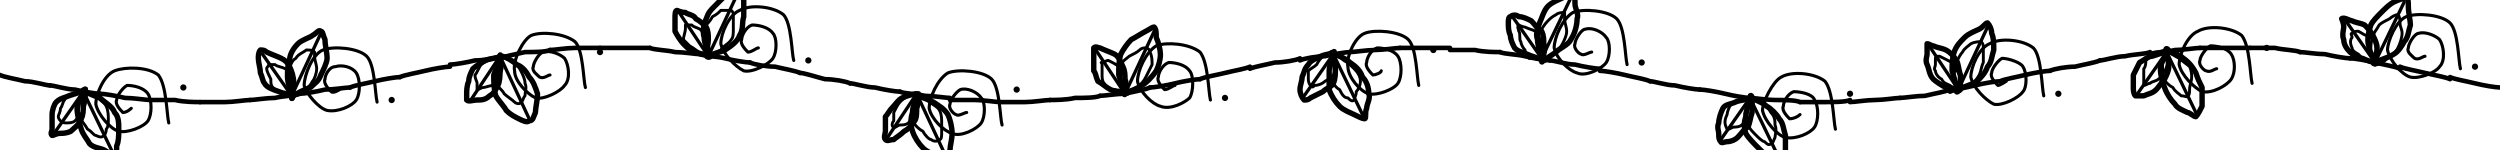
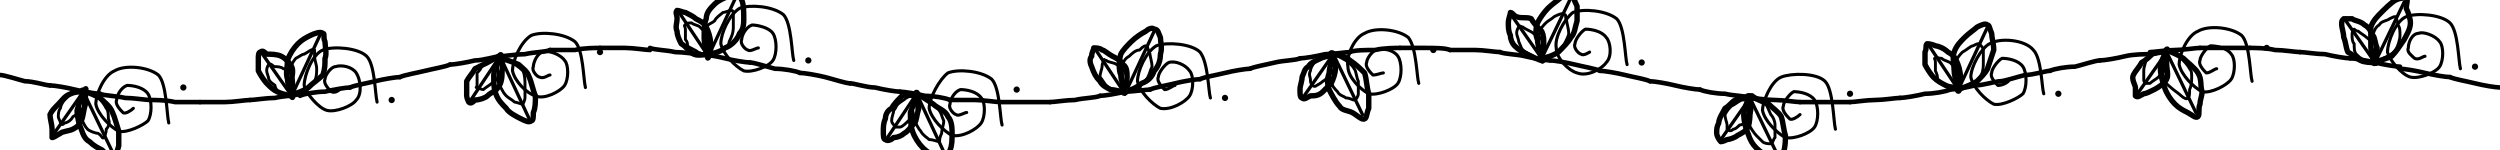
<svg xmlns="http://www.w3.org/2000/svg" viewBox="0 0 1200 72" fill="none" stroke="currentColor" stroke-linecap="round" stroke-linejoin="round" aria-hidden="true" focusable="false">
  <g class="stitch" style="--i:0">
-     <path d="M0 36C2 37 8 38 12 39C16 39 22 41 24 41" stroke-width="2.2" />
+     <path d="M0 36C2 36 8 38 12 39C16 39 22 41 24 41" stroke-width="2.2" />
  </g>
  <g class="stitch" style="--i:1">
-     <path d="M24 41C26 41 32 43 36 43C40 44 46 45 48 45" stroke-width="2.2" />
+     <path d="M24 41C26 41 32 42 36 43C40 44 46 45 48 45" stroke-width="2.2" />
  </g>
  <g class="stitch" style="--i:3">
-     <path d="M48 45C50 45 56 46 60 47C64 47 70 48 72 48" stroke-width="2.2" />
+     <path d="M48 45C50 46 56 46 60 47C64 47 70 48 72 48" stroke-width="2.2" />
  </g>
  <g class="stitch" style="--i:5">
-     <path d="M72 48C74 48 80 48 84 48C88 49 94 49 96 49" stroke-width="2.2" />
+     <path d="M72 48C74 48 80 48 84 49C88 49 94 49 96 49" stroke-width="2.2" />
  </g>
  <g class="stitch" style="--i:7">
    <path d="M96 49C98 49 104 49 108 49C112 49 118 48 120 48" stroke-width="2.2" />
  </g>
  <g class="stitch" style="--i:9">
    <path d="M120 48C122 48 128 47 132 47C136 46 142 46 144 45" stroke-width="2.2" />
  </g>
  <g class="stitch" style="--i:11">
-     <path d="M144 45C146 45 152 44 156 43C160 43 166 42 168 42" stroke-width="2.2" />
+     <path d="M144 46C146 45 152 44 156 44C160 43 166 42 168 42" stroke-width="2.2" />
  </g>
  <g class="stitch" style="--i:13">
    <path d="M168 42C170 41 176 40 180 39C184 38 190 37 192 37" stroke-width="2.2" />
  </g>
  <g class="stitch" style="--i:15">
-     <path d="M192 37C194 36 200 35 204 34C208 33 214 32 216 32" stroke-width="2.2" />
+     <path d="M192 37C194 36 200 35 204 34C208 33 214 32 216 31" stroke-width="2.2" />
  </g>
  <g class="stitch" style="--i:17">
-     <path d="M216 31C218 31 224 30 228 29C232 29 238 28 240 27" stroke-width="2.2" />
+     <path d="M216 31C218 31 224 30 228 29C232 29 238 27 240 27" stroke-width="2.2" />
  </g>
  <g class="stitch" style="--i:19">
-     <path d="M240 28C242 27 248 26 252 25C256 25 262 25 264 24" stroke-width="2.2" />
+     <path d="M240 27C242 27 248 26 252 26C256 25 262 25 264 24" stroke-width="2.2" />
  </g>
  <g class="stitch" style="--i:21">
-     <path d="M264 24C266 24 272 23 276 23C280 23 286 23 288 23" stroke-width="2.2" />
+     <path d="M264 24C266 24 272 24 276 24C280 23 286 23 288 23" stroke-width="2.2" />
  </g>
  <g class="stitch" style="--i:23">
-     <path d="M288 23C290 23 296 23 300 23C304 23 310 23 312 23" stroke-width="2.2" />
+     <path d="M288 23C290 23 296 23 300 23C304 23 310 24 312 24" stroke-width="2.2" />
  </g>
  <g class="stitch" style="--i:24">
    <path d="M312 23C314 24 320 24 324 25C328 25 334 26 336 26" stroke-width="2.2" />
  </g>
  <g class="stitch" style="--i:26">
-     <path d="M336 26C338 27 344 27 348 28C352 29 358 30 360 30" stroke-width="2.2" />
+     <path d="M336 26C338 26 344 27 348 28C352 29 358 30 360 30" stroke-width="2.2" />
  </g>
  <g class="stitch" style="--i:28">
-     <path d="M360 30C362 31 368 32 372 32C376 33 382 34 384 35" stroke-width="2.2" />
+     <path d="M360 30C362 30 368 32 372 33C376 33 382 34 384 35" stroke-width="2.2" />
  </g>
  <g class="stitch" style="--i:30">
-     <path d="M384 35C386 35 392 37 396 38C400 38 406 39 408 40" stroke-width="2.2" />
+     <path d="M384 35C386 35 392 36 396 37C400 38 406 40 408 40" stroke-width="2.2" />
  </g>
  <g class="stitch" style="--i:32">
    <path d="M408 40C410 40 416 42 420 42C424 43 430 44 432 44" stroke-width="2.2" />
  </g>
  <g class="stitch" style="--i:34">
-     <path d="M432 44C434 45 440 45 444 46C448 46 454 47 456 47" stroke-width="2.2" />
+     <path d="M432 44C434 44 440 45 444 46C448 46 454 47 456 48" stroke-width="2.2" />
  </g>
  <g class="stitch" style="--i:36">
    <path d="M456 48C458 48 464 48 468 48C472 48 478 49 480 49" stroke-width="2.2" />
  </g>
  <g class="stitch" style="--i:38">
-     <path d="M480 49C482 49 488 49 492 49C496 49 502 48 504 48" stroke-width="2.2" />
+     <path d="M480 49C482 49 488 49 492 49C496 49 502 49 504 49" stroke-width="2.2" />
  </g>
  <g class="stitch" style="--i:40">
-     <path d="M504 48C506 48 512 48 516 47C520 47 526 47 528 46" stroke-width="2.2" />
+     <path d="M504 49C506 49 512 48 516 48C520 47 526 47 528 46" stroke-width="2.2" />
  </g>
  <g class="stitch" style="--i:42">
-     <path d="M528 46C530 46 536 45 540 45C544 44 550 43 552 42" stroke-width="2.2" />
+     <path d="M528 46C530 46 536 45 540 44C544 44 550 43 552 43" stroke-width="2.2" />
  </g>
  <g class="stitch" style="--i:44">
-     <path d="M552 42C554 42 560 41 564 40C568 39 574 38 576 38" stroke-width="2.2" />
+     <path d="M552 43C554 42 560 41 564 40C568 39 574 38 576 38" stroke-width="2.2" />
  </g>
  <g class="stitch" style="--i:46">
-     <path d="M576 38C578 37 584 36 588 35C592 34 598 33 600 32" stroke-width="2.2" />
+     <path d="M576 38C578 37 584 36 588 35C592 34 598 33 600 33" stroke-width="2.2" />
  </g>
  <g class="stitch" style="--i:48">
-     <path d="M600 33C602 32 608 31 612 30C616 30 622 29 624 28" stroke-width="2.2" />
+     <path d="M600 33C602 32 608 31 612 30C616 29 622 29 624 28" stroke-width="2.2" />
  </g>
  <g class="stitch" style="--i:49">
-     <path d="M624 29C626 28 632 27 636 27C640 26 646 25 648 25" stroke-width="2.2" />
+     <path d="M624 28C626 28 632 27 636 26C640 26 646 25 648 25" stroke-width="2.2" />
  </g>
  <g class="stitch" style="--i:51">
-     <path d="M648 25C650 25 656 24 660 24C664 24 670 23 672 23" stroke-width="2.2" />
+     <path d="M648 25C650 24 656 24 660 24C664 23 670 23 672 23" stroke-width="2.2" />
  </g>
  <g class="stitch" style="--i:53">
-     <path d="M672 23C674 23 680 23 684 23C688 23 694 23 696 23" stroke-width="2.2" />
+     <path d="M672 23C674 23 680 23 684 23C688 23 694 23 696 24" stroke-width="2.2" />
  </g>
  <g class="stitch" style="--i:55">
-     <path d="M696 24C698 24 704 24 708 24C712 25 718 25 720 25" stroke-width="2.2" />
+     <path d="M696 24C698 24 704 24 708 24C712 24 718 25 720 25" stroke-width="2.2" />
  </g>
  <g class="stitch" style="--i:57">
    <path d="M720 25C722 26 728 26 732 27C736 28 742 29 744 29" stroke-width="2.2" />
  </g>
  <g class="stitch" style="--i:59">
-     <path d="M744 29C746 29 752 31 756 31C760 32 766 33 768 33" stroke-width="2.2" />
+     <path d="M744 29C746 29 752 30 756 31C760 32 766 33 768 34" stroke-width="2.2" />
  </g>
  <g class="stitch" style="--i:61">
    <path d="M768 34C770 34 776 35 780 36C784 37 790 38 792 39" stroke-width="2.2" />
  </g>
  <g class="stitch" style="--i:63">
-     <path d="M792 39C794 39 800 41 804 41C808 42 814 43 816 43" stroke-width="2.2" />
+     <path d="M792 39C794 39 800 40 804 41C808 42 814 43 816 43" stroke-width="2.2" />
  </g>
  <g class="stitch" style="--i:65">
-     <path d="M816 43C818 43 824 44 828 45C832 46 838 47 840 47" stroke-width="2.2" />
+     <path d="M816 43C818 44 824 45 828 45C832 46 838 46 840 47" stroke-width="2.2" />
  </g>
  <g class="stitch" style="--i:67">
-     <path d="M840 47C842 47 848 48 852 48C856 48 862 48 864 49" stroke-width="2.2" />
+     <path d="M840 47C842 47 848 48 852 48C856 48 862 49 864 49" stroke-width="2.2" />
  </g>
  <g class="stitch" style="--i:69">
-     <path d="M864 49C866 49 872 49 876 49C880 49 886 49 888 48" stroke-width="2.2" />
+     <path d="M864 49C866 49 872 49 876 49C880 49 886 49 888 49" stroke-width="2.2" />
  </g>
  <g class="stitch" style="--i:71">
    <path d="M888 49C890 49 896 48 900 48C904 48 910 47 912 47" stroke-width="2.2" />
  </g>
  <g class="stitch" style="--i:72">
-     <path d="M912 47C914 47 920 46 924 46C928 45 934 44 936 43" stroke-width="2.2" />
+     <path d="M912 47C914 47 920 46 924 45C928 45 934 44 936 43" stroke-width="2.2" />
  </g>
  <g class="stitch" style="--i:74">
-     <path d="M936 44C938 43 944 42 948 41C952 40 958 39 960 39" stroke-width="2.2" />
+     <path d="M936 43C938 43 944 42 948 41C952 41 958 39 960 39" stroke-width="2.2" />
  </g>
  <g class="stitch" style="--i:76">
-     <path d="M960 39C962 38 968 37 972 36C976 35 982 34 984 34" stroke-width="2.2" />
+     <path d="M960 39C962 39 968 37 972 36C976 36 982 34 984 34" stroke-width="2.2" />
  </g>
  <g class="stitch" style="--i:78">
-     <path d="M984 34C986 33 992 32 996 32C1000 31 1006 30 1008 29" stroke-width="2.2" />
+     <path d="M984 34C986 33 992 32 996 32C1000 31 1006 29 1008 29" stroke-width="2.2" />
  </g>
  <g class="stitch" style="--i:80">
-     <path d="M1008 29C1010 29 1016 27 1020 27C1024 26 1030 26 1032 25" stroke-width="2.2" />
+     <path d="M1008 29C1010 29 1016 28 1020 27C1024 26 1030 26 1032 26" stroke-width="2.2" />
  </g>
  <g class="stitch" style="--i:82">
-     <path d="M1032 26C1034 25 1040 25 1044 24C1048 24 1054 23 1056 23" stroke-width="2.2" />
+     <path d="M1032 25C1034 25 1040 24 1044 24C1048 24 1054 23 1056 23" stroke-width="2.2" />
  </g>
  <g class="stitch" style="--i:84">
    <path d="M1056 23C1058 23 1064 23 1068 23C1072 23 1078 23 1080 23" stroke-width="2.2" />
  </g>
  <g class="stitch" style="--i:86">
-     <path d="M1080 23C1082 23 1088 23 1092 23C1096 24 1102 24 1104 25" stroke-width="2.2" />
+     <path d="M1080 23C1082 23 1088 23 1092 24C1096 24 1102 25 1104 25" stroke-width="2.2" />
  </g>
  <g class="stitch" style="--i:88">
    <path d="M1104 25C1106 25 1112 26 1116 26C1120 27 1126 28 1128 28" stroke-width="2.2" />
  </g>
  <g class="stitch" style="--i:90">
-     <path d="M1128 28C1130 28 1136 29 1140 30C1144 31 1150 32 1152 33" stroke-width="2.2" />
+     <path d="M1128 28C1130 28 1136 29 1140 30C1144 31 1150 32 1152 32" stroke-width="2.2" />
  </g>
  <g class="stitch" style="--i:92">
-     <path d="M1152 32C1154 33 1160 34 1164 35C1168 36 1174 37 1176 38" stroke-width="2.2" />
+     <path d="M1152 33C1154 33 1160 34 1164 35C1168 36 1174 37 1176 37" stroke-width="2.2" />
  </g>
  <g class="stitch" style="--i:94">
    <path d="M1176 37C1178 38 1184 39 1188 40C1192 41 1198 42 1200 42" stroke-width="2.2" />
  </g>
  <g class="stitch" style="--i:3">
-     <path d="M40 44C41 44 45 46 48 47C50 49 54 51 55 54C57 56 57 59 57 62C57 65 57 68 56 70C56 72 56 74 55 75C54 75 52 73 50 72C48 71 45 71 43 69C42 67 40 65 39 62C38 59 37 55 37 52C37 49 40 46 40 44C41 43 39 43 40 44Z" stroke-width="2.6" />
-     <path d="M40 43C41 44 44 45 46 46C48 48 50 49 51 51C52 53 52 56 52 57C52 59 52 61 51 62C51 64 50 65 50 65C49 66 48 66 46 65C45 65 44 63 42 62C41 60 39 58 38 56C37 54 38 52 38 50C38 48 40 45 40 44C41 43 39 43 40 43Z" stroke-width="1.4" />
+     <path d="M40 44C42 44 46 46 48 47C50 49 53 51 54 54C55 56 56 60 57 63C57 66 57 68 57 70C56 73 56 75 54 75C53 76 51 74 49 72C47 71 45 70 43 68C41 67 40 65 39 62C38 60 37 56 37 53C38 50 39 46 40 44C40 43 39 43 40 44Z" stroke-width="2.6" />
+     <path d="M40 44C41 44 44 45 46 46C48 47 50 50 51 52C52 53 52 55 52 57C53 59 52 61 51 62C51 64 50 66 50 66C49 67 49 65 47 64C46 64 43 63 42 62C41 61 40 59 39 57C39 55 38 52 38 50C39 48 39 45 40 44C40 43 39 43 40 44Z" stroke-width="1.4" />
    <line x1="40" y1="44" x2="54" y2="73" stroke-width="1.6" />
-     <path d="M41 43C41 44 41 48 40 50C40 53 40 55 39 57C38 60 36 61 34 63C32 64 30 64 29 64C27 64 26 65 25 65C24 64 25 63 25 62C25 60 25 57 25 55C25 53 26 50 27 49C29 47 31 47 33 46C36 45 39 44 40 44C41 43 41 42 41 43Z" stroke-width="2.6" />
-     <path d="M40 43C40 44 41 47 41 49C41 51 40 52 40 53C39 55 37 57 36 58C35 59 33 59 32 59C31 59 30 59 29 58C29 58 28 57 28 56C28 55 29 54 29 52C30 51 30 49 31 48C31 47 33 46 35 45C36 45 39 44 40 44C41 43 40 42 40 43Z" stroke-width="1.4" />
+     <path d="M41 43C41 45 41 48 41 50C40 53 40 56 39 58C38 60 37 61 35 62C33 63 30 63 29 64C27 65 26 66 25 66C25 65 25 64 25 62C25 60 24 57 24 55C25 53 26 52 28 50C30 48 31 46 34 45C36 44 39 44 40 44C42 43 41 42 41 43Z" stroke-width="2.6" />
+     <path d="M41 44C41 45 41 48 40 49C40 51 40 52 39 53C38 54 37 55 35 56C34 58 32 59 31 59C30 60 30 60 29 59C29 58 28 57 28 56C28 55 28 53 29 52C29 51 30 49 31 48C33 46 34 45 36 44C37 44 39 43 40 43C41 43 40 43 41 44Z" stroke-width="1.4" />
    <line x1="40" y1="44" x2="26" y2="64" stroke-width="1.6" />
-     <path d="M63 52C63 52 61 54 59 54C58 53 55 50 56 48C56 46 59 42 61 41C64 41 69 42 71 45C73 48 73 55 71 58C69 61 61 64 57 63C53 62 47 55 46 50C46 45 50 36 55 34C60 32 71 32 76 36C80 41 80 55 81 59" stroke-width="1.5" />
+     <path d="M64 52C63 53 60 55 59 54C58 53 55 50 56 48C56 46 58 42 61 41C64 41 69 42 71 45C73 48 73 55 71 58C69 60 61 64 57 63C53 61 47 55 46 50C46 45 50 36 55 34C60 31 71 32 76 36C80 40 80 55 81 59" stroke-width="1.5" />
    <path d="M88 42h0" stroke-width="3" />
  </g>
  <g class="stitch" style="--i:11">
-     <path d="M140 46C140 45 138 40 138 37C138 34 138 31 139 29C139 26 141 23 143 21C145 19 149 18 150 17C152 16 153 14 154 15C155 15 155 17 156 19C156 22 157 25 157 28C157 30 155 34 154 36C153 39 151 40 149 42C146 43 142 45 141 46C139 47 141 48 140 46Z" stroke-width="2.6" />
-     <path d="M140 46C139 45 139 41 139 39C138 37 138 35 139 34C139 32 140 29 142 28C143 26 146 25 147 24C149 24 150 24 151 25C151 25 151 26 151 27C151 29 152 31 152 33C152 35 151 38 150 39C149 41 148 42 146 43C145 44 142 46 141 46C139 47 140 47 140 46Z" stroke-width="1.4" />
+     <path d="M140 46C140 44 138 41 138 38C137 35 138 32 138 29C139 26 141 23 143 21C145 19 147 18 149 17C151 16 154 15 155 16C156 16 155 18 156 20C156 22 157 26 156 28C156 31 156 33 155 36C153 38 150 40 148 42C145 44 142 45 140 45C139 46 141 47 140 46Z" stroke-width="2.6" />
+     <path d="M140 46C140 45 139 42 139 40C138 37 138 35 139 33C140 31 141 29 142 28C144 27 145 26 146 26C148 25 150 23 151 24C151 24 151 26 151 27C151 29 152 31 152 33C152 35 152 37 151 39C150 41 148 43 146 44C144 45 141 45 140 45C139 46 141 47 140 46Z" stroke-width="1.4" />
    <line x1="140" y1="46" x2="154" y2="16" stroke-width="1.6" />
-     <path d="M140 46C139 45 136 45 134 44C131 43 128 42 127 40C126 39 126 37 125 35C125 33 124 30 124 28C124 27 124 25 125 24C126 24 127 24 128 25C130 26 133 27 135 28C137 29 138 30 139 32C140 34 141 37 141 40C141 42 140 46 140 47C140 48 141 46 140 46Z" stroke-width="2.6" />
-     <path d="M140 46C139 46 137 46 135 45C134 44 132 43 131 42C130 41 130 40 130 38C129 36 128 34 128 33C128 32 129 32 129 31C130 31 131 31 132 31C133 32 135 32 137 33C138 34 139 35 139 36C140 38 140 39 140 41C140 43 140 46 140 47C140 47 141 46 140 46Z" stroke-width="1.4" />
+     <path d="M140 46C139 46 135 45 133 44C131 43 130 42 128 40C127 39 125 36 124 34C124 32 124 30 124 28C124 27 124 25 125 25C126 24 127 25 128 26C130 26 133 26 135 27C137 28 139 30 140 32C141 34 140 37 140 39C140 41 140 44 140 46C140 47 141 47 140 46Z" stroke-width="2.6" />
+     <path d="M140 46C139 46 136 45 135 45C133 44 132 42 132 41C131 40 130 40 129 38C129 37 128 35 128 34C128 32 129 31 129 31C130 30 131 32 132 32C133 32 135 32 136 33C138 33 139 35 140 36C141 38 141 39 141 41C141 42 141 45 140 46C140 47 141 46 140 46Z" stroke-width="1.4" />
    <line x1="140" y1="46" x2="126" y2="26" stroke-width="1.6" />
-     <path d="M163 43C163 43 160 45 159 44C158 43 155 40 156 38C156 36 158 32 161 32C164 31 169 32 171 35C173 38 173 45 171 48C169 51 162 54 157 53C153 52 147 45 146 41C146 36 150 26 155 24C160 22 172 23 176 27C180 31 180 45 181 49" stroke-width="1.5" />
+     <path d="M163 43C163 43 161 45 159 44C158 43 155 40 156 38C156 36 159 32 161 32C164 31 169 32 171 35C173 38 174 45 171 48C169 51 161 54 157 53C153 52 147 45 146 41C146 36 150 26 155 24C160 22 172 23 176 27C180 31 180 45 181 49" stroke-width="1.5" />
    <path d="M188 48h0" stroke-width="3" />
  </g>
  <g class="stitch" style="--i:19">
-     <path d="M241 27C242 27 246 29 248 31C251 32 253 35 254 37C256 39 257 42 258 45C258 48 257 52 257 54C256 56 256 58 254 58C253 59 251 58 249 57C247 56 245 55 243 53C242 51 239 48 238 46C237 43 237 39 237 36C238 33 240 29 240 28C241 26 239 26 241 27Z" stroke-width="2.6" />
-     <path d="M241 28C242 28 245 28 246 30C248 31 249 32 250 34C251 36 252 38 252 40C253 42 252 44 252 46C251 47 251 49 250 49C250 50 248 50 247 49C246 48 243 46 242 45C241 43 240 43 239 41C239 39 238 35 239 33C239 31 240 29 240 28C241 27 240 28 241 28Z" stroke-width="1.4" />
+     <path d="M240 28C241 28 247 30 249 31C251 33 253 34 254 37C255 39 256 44 257 46C257 49 257 52 256 54C256 56 256 58 255 58C254 59 252 58 250 57C248 56 244 54 243 52C241 50 239 48 238 45C237 43 237 39 237 36C237 33 240 29 240 27C241 26 238 27 240 28Z" stroke-width="2.6" />
+     <path d="M240 27C241 28 244 29 246 30C247 31 249 32 251 34C252 36 252 39 252 41C252 43 252 45 252 47C252 48 251 50 251 50C250 50 248 49 247 49C246 48 244 47 243 46C241 44 240 41 239 39C239 37 239 35 239 33C239 31 240 28 240 27C240 26 239 27 240 27Z" stroke-width="1.4" />
    <line x1="240" y1="27" x2="254" y2="57" stroke-width="1.6" />
-     <path d="M239 28C239 29 241 32 240 34C240 36 240 39 239 41C238 43 237 45 235 46C233 48 231 48 229 48C227 48 225 49 224 48C224 48 224 47 224 45C224 44 224 41 225 39C225 37 226 35 227 33C228 32 231 30 233 29C235 28 239 28 240 27C241 27 239 27 239 28Z" stroke-width="2.6" />
-     <path d="M240 27C240 28 241 30 241 32C241 34 240 36 239 38C238 39 238 40 237 41C235 41 233 42 232 42C231 42 230 43 229 43C229 43 229 41 229 40C229 39 228 38 228 36C229 35 230 32 231 31C232 30 234 29 235 29C237 28 240 27 241 27C241 27 240 26 240 27Z" stroke-width="1.4" />
+     <path d="M240 27C240 28 242 31 241 34C241 36 241 40 239 42C238 44 236 44 234 46C233 47 230 48 228 48C227 49 226 50 225 49C225 49 224 47 224 46C224 44 224 41 224 39C225 37 227 35 228 33C230 32 232 31 234 30C236 29 239 27 240 27C241 26 240 26 240 27Z" stroke-width="2.6" />
+     <path d="M240 27C240 28 241 30 241 32C241 33 240 35 239 37C239 38 237 39 236 40C235 41 233 42 232 43C231 43 229 42 229 42C228 42 229 42 229 41C229 39 229 37 229 35C230 34 231 33 231 32C232 31 233 30 234 29C236 28 239 28 240 27C241 27 240 26 240 27Z" stroke-width="1.4" />
    <line x1="240" y1="27" x2="226" y2="48" stroke-width="1.6" />
-     <path d="M264 36C263 36 261 38 259 37C258 36 255 34 256 32C256 30 259 25 261 25C264 24 269 26 271 28C273 31 274 38 271 41C269 44 261 48 257 47C253 45 247 39 247 34C246 29 251 19 255 17C260 15 271 16 276 20C280 24 280 39 281 42" stroke-width="1.5" />
+     <path d="M264 36C263 36 261 38 259 37C258 37 255 34 256 32C256 30 258 25 261 25C263 24 269 26 271 29C273 31 273 38 271 41C269 44 261 48 257 46C253 45 247 39 246 34C246 29 250 20 255 17C260 15 271 16 276 20C280 24 280 38 281 42" stroke-width="1.5" />
    <path d="M288 25h0" stroke-width="3" />
  </g>
  <g class="stitch" style="--i:27">
-     <path d="M341 27C340 25 338 21 338 18C337 15 338 11 339 9C340 6 341 5 343 3C345 1 348 -2 349 -3C351 -4 353 -4 354 -4C356 -3 356 -2 357 0C357 2 357 5 357 8C356 11 357 14 355 17C354 20 351 22 348 24C346 25 341 26 340 27C338 27 341 28 341 27Z" stroke-width="2.6" />
-     <path d="M340 27C340 25 339 22 339 20C339 18 338 15 338 13C339 12 341 10 342 8C344 7 345 6 346 5C348 5 350 5 351 5C352 6 352 6 352 8C352 9 352 12 352 14C352 16 352 18 351 19C350 21 347 22 346 24C344 25 341 27 340 27C339 28 341 28 340 27Z" stroke-width="1.4" />
+     <path d="M340 27C339 26 338 21 338 18C338 15 338 11 339 9C339 6 341 4 343 2C345 0 348 -1 350 -2C352 -3 353 -4 354 -4C355 -3 355 -2 356 0C357 2 357 6 357 9C357 11 357 14 355 16C354 19 351 22 348 23C346 25 341 26 340 26C339 27 340 29 340 27Z" stroke-width="2.6" />
+     <path d="M341 27C340 26 339 22 339 20C339 18 338 15 339 13C339 12 342 11 343 10C344 8 346 7 347 6C348 6 350 5 351 5C352 5 352 6 352 7C352 9 352 11 352 13C352 16 351 18 350 20C350 22 348 23 347 24C345 25 341 26 340 26C339 27 341 28 341 27Z" stroke-width="1.4" />
    <line x1="340" y1="27" x2="354" y2="-3" stroke-width="1.6" />
-     <path d="M340 26C339 26 335 26 333 25C331 24 330 23 328 21C327 20 325 17 324 15C324 13 324 10 324 9C324 7 324 5 325 5C325 5 327 6 329 6C330 7 333 7 334 9C336 10 338 12 339 13C340 15 340 17 340 19C340 21 339 25 339 26C339 27 341 27 340 26Z" stroke-width="2.6" />
-     <path d="M339 26C339 26 337 26 336 25C335 25 333 23 331 22C330 21 329 20 328 19C328 18 329 15 329 14C329 13 329 12 329 12C330 12 331 12 332 12C333 13 334 13 336 14C337 15 338 16 339 18C339 19 340 21 340 22C341 24 340 26 340 27C339 27 340 27 339 26Z" stroke-width="1.4" />
+     <path d="M341 26C339 26 335 27 333 26C331 25 329 22 327 21C326 19 325 17 325 15C324 13 325 11 325 9C325 7 324 6 325 5C326 5 328 6 329 6C331 7 333 8 334 9C336 10 338 11 339 13C340 15 341 18 341 20C341 22 341 25 341 26C341 27 342 26 341 26Z" stroke-width="2.6" />
+     <path d="M340 26C339 26 337 26 335 25C334 24 331 23 330 22C330 21 330 20 329 19C329 18 329 15 329 14C329 13 328 12 329 12C329 11 331 11 332 11C333 12 335 12 336 13C337 14 339 16 339 17C340 19 340 20 340 21C340 23 340 26 340 27C340 27 340 26 340 26Z" stroke-width="1.4" />
    <line x1="340" y1="27" x2="326" y2="6" stroke-width="1.6" />
-     <path d="M364 23C363 23 361 25 359 25C358 24 355 21 356 19C356 17 358 13 361 12C364 12 369 13 371 16C373 18 373 25 371 28C369 31 361 35 357 34C353 32 347 26 346 21C346 16 350 7 355 5C360 2 371 3 376 7C380 11 380 26 381 29" stroke-width="1.5" />
+     <path d="M364 23C363 23 360 25 359 24C358 24 355 21 356 19C356 17 358 13 361 12C363 12 369 13 371 16C373 19 373 26 371 29C369 32 361 35 357 34C353 32 347 26 346 21C346 16 350 7 355 4C360 2 371 3 376 7C380 11 380 26 381 29" stroke-width="1.5" />
    <path d="M388 29h0" stroke-width="3" />
  </g>
  <g class="stitch" style="--i:35">
-     <path d="M440 46C441 46 446 48 448 49C451 51 453 52 455 55C456 57 457 61 457 64C457 67 456 70 456 72C455 74 455 76 454 76C453 77 452 76 450 75C448 74 445 73 443 71C441 69 439 66 438 63C437 60 437 57 438 54C438 51 440 47 440 46C441 45 439 45 440 46Z" stroke-width="2.6" />
-     <path d="M440 45C441 45 444 47 445 48C447 50 450 51 451 53C452 55 452 57 452 59C452 61 452 63 452 64C452 65 452 67 451 67C450 68 448 68 447 67C446 67 444 65 443 63C441 62 439 60 438 58C437 56 438 53 438 51C439 49 440 47 440 46C441 45 439 44 440 45Z" stroke-width="1.4" />
+     <path d="M440 45C442 46 445 48 448 50C450 52 454 53 455 56C457 58 457 62 457 64C457 67 457 70 456 72C456 74 455 76 454 77C453 77 451 76 449 75C447 74 445 73 443 71C441 69 439 66 438 63C437 60 437 57 437 54C438 51 440 47 440 46C441 44 439 44 440 45Z" stroke-width="2.6" />
+     <path d="M440 46C441 46 444 47 446 48C447 49 449 50 450 52C452 54 452 56 453 58C453 60 452 62 452 64C451 66 451 67 451 68C450 68 448 67 446 67C445 66 443 65 442 63C441 62 440 60 439 58C439 56 438 54 438 52C438 50 440 47 440 45C440 44 439 45 440 46Z" stroke-width="1.4" />
    <line x1="440" y1="45" x2="454" y2="75" stroke-width="1.6" />
-     <path d="M440 46C440 47 441 50 440 52C440 54 440 57 439 58C438 60 436 62 434 63C432 65 430 66 429 67C427 67 426 68 425 67C424 66 425 64 425 63C425 61 425 58 425 56C426 55 427 53 428 52C430 50 431 48 433 47C435 46 439 45 440 45C442 45 440 45 440 46Z" stroke-width="2.6" />
-     <path d="M439 45C439 46 440 49 440 50C440 52 440 53 440 55C439 56 437 58 436 59C435 60 433 60 432 60C431 60 429 62 429 61C428 61 428 59 429 58C429 57 429 55 429 54C430 52 431 50 432 49C433 48 434 47 436 46C437 46 439 45 440 45C440 45 439 44 439 45Z" stroke-width="1.4" />
+     <path d="M440 45C440 46 441 50 441 52C440 55 440 58 439 59C437 61 436 63 434 64C433 65 431 66 429 66C428 67 426 68 425 67C424 67 424 65 424 63C424 61 424 59 425 57C425 55 426 53 428 52C429 50 431 48 433 46C435 45 438 46 439 46C441 45 440 44 440 45Z" stroke-width="2.6" />
+     <path d="M440 46C440 47 440 49 440 51C440 53 441 54 440 55C439 56 438 57 436 58C435 59 433 61 432 61C431 61 430 61 430 61C429 60 428 59 428 58C428 56 429 54 429 53C430 52 430 51 431 50C432 49 434 48 435 47C437 46 439 45 440 45C440 45 440 45 440 46Z" stroke-width="1.4" />
    <line x1="440" y1="45" x2="426" y2="66" stroke-width="1.6" />
-     <path d="M464 54C463 54 460 56 459 55C458 55 455 52 456 50C456 48 459 44 461 43C464 42 469 44 471 47C473 49 473 56 471 59C469 62 461 66 457 64C453 63 447 57 446 52C446 47 450 38 455 35C460 33 472 34 476 38C480 42 480 57 481 60" stroke-width="1.5" />
+     <path d="M464 54C463 54 460 56 459 55C458 55 455 52 456 50C456 48 458 44 461 43C464 43 469 44 471 47C473 49 473 56 471 59C469 62 462 66 457 65C453 63 447 57 446 52C446 47 451 38 455 35C460 33 471 34 476 38C480 42 480 57 481 60" stroke-width="1.5" />
    <path d="M488 43h0" stroke-width="3" />
  </g>
  <g class="stitch" style="--i:43">
-     <path d="M540 45C539 43 538 39 537 36C537 32 537 29 538 26C539 24 541 21 543 19C545 18 548 16 550 15C552 14 553 13 554 13C555 14 555 16 555 18C556 20 557 24 557 26C557 29 556 32 555 34C553 37 550 40 548 41C545 43 542 44 541 44C539 45 540 46 540 45Z" stroke-width="2.6" />
-     <path d="M540 44C540 43 538 40 538 38C538 36 538 33 538 31C539 29 541 28 542 27C544 26 546 25 547 24C548 23 549 23 550 23C551 23 552 24 552 25C553 27 553 29 553 31C552 33 551 35 550 37C549 39 548 40 546 42C545 43 541 44 540 45C539 45 540 45 540 44Z" stroke-width="1.4" />
+     <path d="M540 44C540 43 538 39 538 36C537 34 537 29 538 26C539 24 541 22 543 20C545 18 548 16 550 15C551 14 553 13 554 14C556 14 556 16 557 18C557 20 558 23 557 26C557 29 556 32 554 34C553 37 551 39 548 40C546 42 541 44 540 44C538 45 541 45 540 44Z" stroke-width="2.6" />
+     <path d="M540 44C540 43 539 40 539 38C539 36 538 33 539 31C539 30 540 28 542 27C543 26 545 24 547 24C548 23 549 22 550 22C551 22 551 24 552 26C552 27 553 30 553 32C552 34 552 35 551 37C550 39 547 41 546 42C544 43 541 44 540 44C539 45 540 45 540 44Z" stroke-width="1.4" />
    <line x1="540" y1="45" x2="554" y2="15" stroke-width="1.6" />
-     <path d="M541 44C539 44 535 44 533 43C531 42 529 40 527 39C526 37 526 35 525 34C525 32 525 29 525 27C525 26 525 23 525 23C526 22 527 23 528 23C530 24 533 25 535 26C537 27 538 30 539 32C540 34 540 36 540 38C541 40 540 43 540 44C540 45 542 45 541 44Z" stroke-width="2.6" />
-     <path d="M540 45C539 45 537 44 535 43C533 43 531 42 530 40C529 39 529 37 529 36C529 34 529 32 529 31C529 30 528 30 529 30C530 30 531 29 532 29C534 30 536 31 537 32C538 33 538 33 539 34C539 35 540 38 540 40C540 42 539 43 539 44C539 45 541 45 540 45Z" stroke-width="1.4" />
+     <path d="M539 44C538 44 535 43 533 43C531 42 529 41 528 39C526 37 525 35 524 32C523 30 523 28 524 27C524 25 525 24 525 23C526 23 528 23 529 24C530 24 532 26 534 27C536 28 538 29 539 31C541 32 541 35 541 37C541 39 540 43 540 44C540 45 540 44 539 44Z" stroke-width="2.6" />
+     <path d="M539 44C539 44 537 44 535 44C534 43 532 42 531 41C530 40 529 38 528 37C528 35 529 33 529 32C529 30 530 29 530 29C530 28 530 29 531 29C532 30 535 30 536 31C538 32 539 33 540 35C541 36 541 38 541 39C541 41 540 44 540 44C539 45 540 44 539 44Z" stroke-width="1.4" />
    <line x1="540" y1="45" x2="526" y2="24" stroke-width="1.6" />
-     <path d="M564 41C563 41 561 43 559 43C558 42 555 39 556 37C556 35 558 31 561 30C564 30 569 31 571 34C573 36 573 44 571 47C569 49 562 53 557 51C553 50 547 44 546 39C546 34 550 25 555 22C560 20 571 21 576 25C580 30 580 44 581 48" stroke-width="1.5" />
+     <path d="M564 41C563 41 561 43 559 43C558 42 555 39 556 37C556 35 559 31 561 30C564 29 569 31 571 34C573 36 573 43 571 46C569 49 562 53 557 52C553 50 547 44 546 39C546 34 550 25 555 22C560 20 572 21 576 25C580 30 580 44 581 47" stroke-width="1.5" />
    <path d="M588 47h0" stroke-width="3" />
  </g>
  <g class="stitch" style="--i:51">
-     <path d="M640 26C641 26 646 28 648 30C651 32 653 34 654 37C656 39 657 42 657 45C658 47 656 50 656 52C655 54 656 57 655 57C654 57 652 56 650 55C648 54 645 53 643 51C641 49 639 46 638 43C638 40 638 37 638 34C638 31 640 28 640 26C640 25 638 25 640 26Z" stroke-width="2.6" />
-     <path d="M641 26C642 27 644 28 645 29C647 30 649 32 650 33C652 35 653 37 653 39C653 41 652 43 651 44C651 46 650 47 650 48C649 49 648 48 647 47C645 47 644 45 643 43C641 42 640 40 639 38C638 36 638 34 638 32C638 30 639 26 640 25C640 24 640 25 641 26Z" stroke-width="1.4" />
+     <path d="M639 26C641 26 646 27 648 29C651 31 653 33 655 35C656 38 656 42 657 45C657 48 657 50 657 52C656 54 656 57 655 57C654 58 651 55 649 54C647 53 644 53 643 51C641 49 639 45 638 43C637 40 637 38 638 35C638 32 640 28 640 27C641 25 638 25 639 26Z" stroke-width="2.6" />
+     <path d="M640 26C641 26 644 28 646 29C647 30 649 31 650 33C651 34 651 37 652 39C652 41 652 43 652 45C652 46 651 48 650 48C649 48 648 47 646 47C645 46 643 46 642 44C641 43 639 41 639 39C638 37 638 34 638 32C638 30 640 28 640 27C640 25 639 25 640 26Z" stroke-width="1.4" />
    <line x1="640" y1="26" x2="654" y2="55" stroke-width="1.6" />
-     <path d="M640 26C640 27 641 30 641 33C641 35 641 38 640 40C639 42 637 42 635 44C633 45 631 46 629 47C628 48 627 48 626 48C625 47 624 45 624 43C624 41 625 39 625 37C626 35 626 33 628 31C629 29 632 28 634 27C636 26 639 26 640 25C641 25 640 24 640 26Z" stroke-width="2.6" />
-     <path d="M640 26C640 26 640 28 640 30C640 32 641 34 640 36C639 37 638 38 636 39C635 40 633 41 631 41C630 42 630 42 629 41C629 41 628 40 628 38C628 37 628 35 628 34C629 33 631 32 632 31C633 29 634 28 635 27C636 26 639 26 640 26C640 25 639 25 640 26Z" stroke-width="1.4" />
+     <path d="M640 27C640 28 641 31 641 33C641 35 640 38 639 40C638 41 636 43 635 44C633 46 631 46 629 46C627 47 626 48 625 47C624 47 624 45 624 43C624 41 625 39 625 37C626 35 626 33 628 32C629 30 632 29 634 28C636 27 639 27 639 26C640 26 639 25 640 27Z" stroke-width="2.6" />
+     <path d="M640 26C640 27 641 29 641 31C641 32 640 34 639 35C638 36 637 38 635 39C634 40 632 41 632 41C631 42 630 41 630 41C629 40 629 39 629 38C629 37 628 36 629 34C629 33 630 31 631 30C632 28 633 27 635 27C636 26 639 26 640 26C641 26 640 25 640 26Z" stroke-width="1.4" />
    <line x1="640" y1="26" x2="626" y2="46" stroke-width="1.6" />
-     <path d="M663 34C663 35 660 36 659 36C658 35 655 32 656 30C656 28 658 24 661 23C664 23 669 24 671 27C673 30 673 37 671 40C669 43 661 46 657 45C653 44 647 37 647 32C646 28 650 18 655 16C660 14 672 15 676 19C680 23 680 37 681 41" stroke-width="1.5" />
+     <path d="M664 35C663 35 661 36 659 36C658 35 655 32 656 30C656 28 659 24 661 24C664 23 669 24 671 27C673 30 673 37 671 40C669 43 661 46 657 45C653 43 647 37 647 32C646 27 650 18 655 16C660 13 671 14 676 18C680 23 680 37 681 40" stroke-width="1.5" />
    <path d="M688 24h0" stroke-width="3" />
  </g>
  <g class="stitch" style="--i:59">
-     <path d="M740 29C740 27 738 22 738 19C737 16 738 14 739 11C740 9 741 5 743 3C745 1 748 0 750 -1C751 -2 753 -3 755 -3C756 -2 756 0 756 2C756 4 758 7 757 9C757 12 756 16 754 19C753 21 751 22 748 24C746 26 742 28 741 29C739 30 741 30 740 29Z" stroke-width="2.6" />
-     <path d="M740 28C740 27 738 24 738 22C738 20 738 18 739 16C740 14 741 12 743 10C744 9 745 8 747 7C748 6 750 6 751 6C751 7 751 8 751 9C751 11 752 13 752 15C752 17 751 19 750 21C749 23 747 25 746 26C744 28 741 28 740 28C739 29 740 29 740 28Z" stroke-width="1.4" />
+     <path d="M741 28C740 27 738 22 738 19C737 17 737 14 738 11C739 9 741 6 743 4C745 2 748 0 749 -1C751 -2 753 -3 754 -3C755 -2 756 1 757 3C757 5 757 8 757 10C756 13 756 16 754 18C753 20 750 23 748 25C745 27 741 28 740 28C739 29 741 30 741 28Z" stroke-width="2.6" />
+     <path d="M740 29C739 28 738 24 738 22C738 20 738 18 739 16C739 14 741 12 742 11C743 10 745 9 746 8C748 7 750 6 751 7C752 7 751 8 752 10C752 11 753 14 753 16C753 17 752 19 751 21C750 23 748 25 746 26C744 27 741 27 740 28C739 28 740 30 740 29Z" stroke-width="1.4" />
    <line x1="740" y1="28" x2="754" y2="-1" stroke-width="1.6" />
-     <path d="M741 29C739 28 735 27 733 26C731 25 729 25 727 23C726 21 725 19 725 17C724 15 724 13 724 11C724 10 724 8 725 8C726 7 728 7 729 8C731 8 733 9 735 10C737 12 738 14 740 15C741 17 741 19 741 21C742 23 741 27 740 28C740 29 742 29 741 29Z" stroke-width="2.6" />
-     <path d="M739 28C738 28 736 28 734 28C733 27 732 25 732 24C731 23 730 21 730 20C729 19 730 16 729 15C729 14 728 13 729 12C729 12 731 13 732 13C734 14 735 14 737 15C738 16 739 17 739 19C740 20 740 21 740 23C740 24 741 27 741 28C740 29 740 28 739 28Z" stroke-width="1.4" />
+     <path d="M740 29C739 29 735 27 733 26C731 25 729 24 727 22C726 21 725 19 725 17C724 15 724 13 724 11C724 9 725 7 725 6C726 6 727 8 728 8C730 9 733 8 735 9C736 11 738 13 740 15C741 17 741 19 741 21C741 24 740 27 740 28C740 30 741 29 740 29Z" stroke-width="2.6" />
+     <path d="M740 29C739 29 737 28 736 27C734 26 732 25 731 24C730 23 730 22 729 20C729 19 728 17 728 16C728 14 729 13 729 13C730 12 730 13 731 13C732 14 735 15 736 16C737 17 739 17 740 19C740 20 741 22 741 24C741 25 740 27 740 28C740 29 741 29 740 29Z" stroke-width="1.4" />
    <line x1="740" y1="28" x2="726" y2="8" stroke-width="1.6" />
-     <path d="M764 25C763 25 760 27 759 26C758 26 755 23 756 21C756 19 759 14 761 14C764 13 769 15 771 18C773 20 773 27 771 30C769 33 761 37 757 35C753 34 747 28 746 23C746 18 750 9 755 6C760 4 772 5 776 9C780 13 780 27 781 31" stroke-width="1.5" />
+     <path d="M763 25C763 25 760 27 759 26C758 26 755 23 756 21C756 19 759 15 761 14C764 14 769 15 771 18C773 20 774 27 771 30C769 33 762 37 757 35C753 34 747 28 747 23C746 18 751 9 755 6C760 4 771 5 776 9C780 13 780 28 781 31" stroke-width="1.5" />
    <path d="M788 30h0" stroke-width="3" />
  </g>
  <g class="stitch" style="--i:67">
-     <path d="M841 47C842 48 846 49 848 51C850 52 853 55 854 57C856 59 856 62 857 65C857 67 857 71 857 73C856 76 856 77 854 78C853 78 851 77 850 76C848 75 846 73 844 71C842 69 839 66 838 64C837 61 837 59 838 56C838 53 840 48 841 47C841 45 839 46 841 47Z" stroke-width="2.6" />
-     <path d="M840 46C841 47 844 48 845 49C847 50 849 52 850 54C852 56 852 58 852 60C853 62 852 65 852 66C851 68 851 69 850 69C849 70 848 69 847 68C846 68 844 66 843 65C841 63 840 62 839 60C838 58 837 55 838 53C838 51 840 48 840 47C841 46 839 46 840 46Z" stroke-width="1.4" />
+     <path d="M841 46C842 47 846 49 849 50C851 52 854 54 855 56C856 59 856 62 857 65C857 67 857 71 856 73C856 75 856 77 855 77C854 78 852 77 850 76C848 75 845 73 843 71C841 69 840 67 839 64C838 62 837 58 837 55C837 52 839 49 839 47C840 46 839 46 841 46Z" stroke-width="2.6" />
+     <path d="M840 47C841 48 845 48 847 49C848 50 849 53 850 55C851 56 852 58 852 60C852 62 852 64 852 66C851 67 851 69 850 69C849 69 847 69 846 68C845 67 844 66 843 65C842 64 840 61 839 59C838 57 839 55 839 53C839 51 840 48 840 47C840 46 839 47 840 47Z" stroke-width="1.4" />
    <line x1="840" y1="47" x2="854" y2="76" stroke-width="1.6" />
-     <path d="M841 47C841 48 841 52 841 54C840 57 840 59 839 61C837 62 836 64 834 66C833 67 831 68 829 68C828 68 826 69 826 68C825 67 825 66 825 64C825 63 824 61 825 59C825 57 826 54 827 52C828 50 831 50 833 49C835 48 839 48 840 47C841 47 840 46 841 47Z" stroke-width="2.6" />
-     <path d="M841 46C841 47 841 50 841 51C841 53 840 55 840 57C839 58 838 59 836 60C835 61 833 61 832 61C830 62 830 62 829 62C829 62 828 60 828 59C828 58 828 57 829 55C829 54 830 51 831 50C832 49 834 48 835 48C836 47 838 47 839 47C840 47 840 45 841 46Z" stroke-width="1.4" />
+     <path d="M840 47C840 48 840 51 840 53C840 55 840 59 839 61C838 63 836 64 834 65C833 66 830 67 829 67C827 68 826 68 826 68C825 67 824 65 824 64C824 62 824 61 825 59C825 57 827 54 828 52C830 51 831 49 833 48C835 47 838 47 839 46C840 46 840 46 840 47Z" stroke-width="2.6" />
+     <path d="M840 46C840 47 841 50 841 52C841 54 840 56 839 57C838 58 837 60 835 60C834 61 833 62 832 62C831 63 830 63 829 62C829 62 829 61 829 60C829 59 828 57 828 55C829 53 830 52 831 51C833 50 834 49 836 48C837 48 839 48 840 47C841 47 840 46 840 46Z" stroke-width="1.4" />
    <line x1="840" y1="47" x2="826" y2="67" stroke-width="1.6" />
-     <path d="M864 55C863 56 861 57 859 57C858 56 855 53 856 51C856 49 858 45 861 44C864 44 870 45 871 48C873 51 873 58 871 61C869 64 862 67 857 66C853 65 847 58 846 53C846 49 851 39 855 37C860 34 871 35 876 39C880 44 880 58 881 62" stroke-width="1.5" />
+     <path d="M864 55C863 56 860 58 859 57C858 56 855 53 856 51C856 49 859 45 861 44C864 44 869 45 871 48C873 51 873 58 871 61C869 64 861 67 857 66C853 64 847 58 846 53C846 49 850 39 855 37C860 35 872 35 876 39C880 43 880 58 881 62" stroke-width="1.5" />
    <path d="M888 45h0" stroke-width="3" />
  </g>
  <g class="stitch" style="--i:75">
-     <path d="M940 43C939 42 938 37 937 34C937 31 937 28 938 25C939 22 941 20 943 18C945 16 948 15 950 14C952 13 953 11 954 11C955 12 956 14 956 16C957 18 957 21 957 24C956 27 956 30 954 32C953 35 951 37 949 39C946 41 941 42 940 43C938 44 940 45 940 43Z" stroke-width="2.6" />
-     <path d="M940 43C940 42 938 38 938 36C938 34 939 32 939 30C940 28 941 26 942 25C943 23 945 22 946 21C948 20 950 20 951 20C952 21 952 22 952 23C952 25 952 28 952 30C951 32 951 34 950 36C949 38 947 40 946 41C944 42 940 43 940 43C939 44 940 45 940 43Z" stroke-width="1.4" />
+     <path d="M940 43C940 41 938 37 938 34C938 31 937 28 938 25C939 22 941 20 943 18C945 16 948 14 949 13C951 12 953 11 954 12C955 12 955 14 956 16C956 18 957 21 957 24C956 27 955 30 954 33C953 35 951 37 949 39C946 41 942 42 940 43C939 44 941 44 940 43Z" stroke-width="2.6" />
+     <path d="M940 43C940 42 938 39 938 37C938 34 939 31 939 29C940 27 941 26 942 25C944 24 946 22 947 22C949 21 949 21 950 21C951 22 952 23 952 24C952 25 952 28 952 30C952 32 952 34 951 36C950 38 948 40 946 41C944 42 941 42 940 43C939 43 940 44 940 43Z" stroke-width="1.4" />
    <line x1="940" y1="43" x2="954" y2="13" stroke-width="1.6" />
-     <path d="M940 43C939 43 936 42 934 42C932 41 929 39 928 38C926 36 926 33 925 31C924 29 925 27 925 26C925 24 925 22 925 21C926 21 927 22 928 22C930 23 932 23 934 24C936 25 938 27 939 29C940 30 940 33 941 36C941 38 941 41 941 43C940 44 941 43 940 43Z" stroke-width="2.6" />
-     <path d="M940 43C940 43 937 42 936 41C934 40 933 40 932 38C930 37 929 35 929 34C928 33 929 32 929 31C929 30 929 29 929 28C929 27 930 27 931 27C933 28 935 29 937 30C938 31 939 32 939 33C940 35 941 37 941 38C941 40 940 42 940 42C940 43 941 43 940 43Z" stroke-width="1.4" />
+     <path d="M940 42C939 42 936 42 934 41C932 40 930 39 928 37C927 36 925 33 924 31C924 29 924 26 924 25C925 23 924 22 925 21C925 21 927 21 929 22C930 22 933 23 935 25C937 26 938 27 939 29C940 31 941 34 941 37C941 39 940 41 940 42C939 43 941 43 940 42Z" stroke-width="2.6" />
+     <path d="M940 43C939 42 936 42 935 42C933 41 931 39 930 38C930 37 930 36 929 34C929 33 929 31 929 30C929 28 928 28 929 28C929 27 930 28 932 28C933 29 934 29 936 30C937 31 938 32 939 33C940 35 940 37 941 38C941 40 941 42 941 43C941 44 941 43 940 43Z" stroke-width="1.4" />
    <line x1="940" y1="43" x2="926" y2="22" stroke-width="1.6" />
-     <path d="M963 39C963 39 960 41 959 41C958 40 955 37 956 35C956 33 959 29 961 28C964 28 970 30 971 32C973 35 973 42 971 44C969 47 961 51 957 50C953 48 947 42 946 37C946 32 950 23 955 21C960 18 971 19 976 23C980 27 980 42 981 46" stroke-width="1.5" />
+     <path d="M964 39C963 40 961 41 959 41C958 40 955 37 956 35C956 33 959 29 961 28C964 28 969 29 971 32C973 35 973 42 971 45C969 47 961 51 957 50C953 48 947 42 946 37C946 32 951 23 955 21C960 18 972 19 976 24C980 28 980 42 981 45" stroke-width="1.5" />
    <path d="M988 45h0" stroke-width="3" />
  </g>
  <g class="stitch" style="--i:83">
-     <path d="M1040 24C1042 25 1046 26 1048 28C1051 30 1053 33 1054 35C1055 38 1056 40 1057 42C1057 45 1057 49 1057 51C1056 53 1055 55 1054 56C1053 56 1051 54 1050 54C1048 53 1045 52 1044 50C1042 48 1040 45 1039 42C1038 40 1037 36 1037 33C1037 30 1040 26 1041 25C1041 23 1039 23 1040 24Z" stroke-width="2.6" />
-     <path d="M1040 25C1041 25 1044 27 1046 28C1047 29 1050 31 1051 32C1052 34 1052 36 1052 37C1052 39 1051 41 1051 43C1051 44 1051 46 1050 46C1050 47 1049 46 1047 46C1046 45 1044 44 1043 42C1041 41 1039 39 1039 38C1038 36 1038 34 1038 31C1038 29 1039 26 1039 25C1040 24 1039 24 1040 25Z" stroke-width="1.4" />
+     <path d="M1040 24C1042 25 1045 26 1048 28C1050 30 1054 33 1055 35C1057 38 1056 41 1057 44C1057 46 1056 48 1056 50C1055 52 1056 55 1055 56C1054 57 1052 55 1050 54C1048 53 1046 52 1044 50C1042 48 1040 45 1039 42C1038 39 1037 36 1037 33C1037 30 1039 26 1040 24C1041 23 1039 24 1040 24Z" stroke-width="2.6" />
+     <path d="M1041 24C1042 25 1044 26 1046 27C1048 29 1050 31 1051 33C1052 34 1052 35 1052 37C1052 39 1052 41 1051 43C1051 45 1051 47 1050 47C1050 48 1048 47 1047 46C1046 45 1043 43 1042 42C1041 41 1039 40 1039 38C1038 36 1038 32 1038 30C1039 28 1040 25 1040 24C1041 23 1040 24 1041 24Z" stroke-width="1.4" />
    <line x1="1040" y1="25" x2="1054" y2="54" stroke-width="1.6" />
-     <path d="M1040 25C1040 26 1041 30 1041 32C1041 34 1040 36 1039 38C1038 39 1036 42 1035 43C1033 45 1031 45 1029 46C1028 46 1026 46 1025 46C1024 45 1024 43 1024 42C1024 40 1024 38 1024 36C1025 34 1026 32 1027 30C1029 29 1031 27 1033 27C1036 26 1039 25 1040 25C1041 25 1039 23 1040 25Z" stroke-width="2.6" />
-     <path d="M1039 25C1040 26 1041 28 1041 29C1040 31 1040 33 1039 34C1038 35 1038 37 1036 38C1035 39 1033 39 1032 40C1031 40 1030 41 1029 41C1029 40 1029 38 1029 37C1029 35 1029 34 1029 33C1030 32 1030 30 1030 29C1031 28 1034 26 1035 25C1037 25 1039 24 1039 24C1040 24 1039 24 1039 25Z" stroke-width="1.4" />
+     <path d="M1039 25C1040 26 1040 29 1040 31C1040 33 1041 36 1040 38C1039 40 1036 42 1034 43C1032 44 1030 45 1029 45C1027 46 1026 47 1025 46C1025 46 1025 44 1025 42C1025 41 1023 38 1024 36C1025 34 1027 32 1028 30C1030 29 1032 27 1033 26C1035 25 1039 25 1040 25C1041 25 1039 24 1039 25Z" stroke-width="2.6" />
+     <path d="M1040 25C1040 26 1040 28 1040 29C1040 31 1039 32 1039 34C1038 35 1037 36 1036 37C1035 38 1033 39 1032 40C1031 40 1030 40 1030 40C1029 39 1029 39 1029 38C1029 37 1029 35 1029 34C1029 32 1030 30 1030 29C1031 27 1033 26 1035 26C1036 25 1040 25 1040 25C1041 25 1040 24 1040 25Z" stroke-width="1.4" />
    <line x1="1040" y1="25" x2="1026" y2="45" stroke-width="1.6" />
-     <path d="M1064 33C1063 33 1061 35 1059 34C1058 34 1055 31 1056 29C1056 27 1059 23 1061 22C1064 22 1069 23 1071 26C1073 29 1073 35 1071 38C1069 41 1062 45 1057 44C1053 42 1047 36 1046 31C1046 26 1050 17 1055 15C1060 12 1071 13 1076 17C1080 22 1080 36 1081 40" stroke-width="1.5" />
+     <path d="M1064 33C1063 33 1061 35 1059 35C1058 34 1055 31 1056 29C1056 27 1059 23 1061 22C1064 22 1069 23 1071 26C1073 28 1073 35 1071 38C1069 41 1061 45 1057 44C1053 42 1047 36 1046 31C1046 26 1050 17 1055 15C1060 12 1071 13 1076 17C1080 21 1080 36 1081 39" stroke-width="1.5" />
    <path d="M1088 23h0" stroke-width="3" />
  </g>
  <g class="stitch" style="--i:91">
-     <path d="M1140 30C1140 28 1137 25 1137 22C1136 19 1137 15 1138 12C1139 10 1141 8 1143 6C1145 4 1147 2 1149 1C1151 0 1154 -1 1155 -1C1156 -1 1156 1 1156 3C1156 6 1157 10 1157 12C1156 15 1156 18 1154 20C1153 22 1151 25 1149 26C1146 28 1141 29 1140 30C1139 31 1141 31 1140 30Z" stroke-width="2.6" />
-     <path d="M1140 30C1139 29 1138 26 1138 24C1138 22 1138 20 1139 18C1139 16 1141 14 1142 12C1143 11 1145 10 1147 9C1148 8 1150 7 1151 7C1152 8 1152 10 1152 11C1152 13 1153 14 1153 16C1153 18 1152 21 1151 23C1150 25 1148 27 1146 28C1144 30 1142 31 1141 31C1140 31 1140 31 1140 30Z" stroke-width="1.4" />
+     <path d="M1140 30C1139 29 1138 25 1138 22C1138 19 1138 15 1138 13C1139 10 1141 8 1143 6C1145 4 1148 1 1150 0C1152 -1 1154 -1 1155 -1C1156 0 1155 2 1155 4C1156 6 1157 9 1157 11C1157 14 1155 17 1154 19C1152 22 1150 25 1148 27C1146 28 1142 29 1140 30C1139 30 1140 31 1140 30Z" stroke-width="2.6" />
+     <path d="M1140 30C1139 29 1139 26 1139 24C1138 22 1138 20 1139 18C1139 16 1140 13 1142 12C1143 10 1146 10 1147 9C1149 8 1149 8 1150 8C1150 9 1151 10 1151 12C1152 13 1152 15 1152 17C1152 19 1151 22 1150 24C1149 25 1148 26 1146 27C1144 28 1140 30 1139 30C1138 31 1140 31 1140 30Z" stroke-width="1.4" />
    <line x1="1140" y1="30" x2="1154" y2="1" stroke-width="1.6" />
-     <path d="M1140 30C1139 30 1136 29 1134 28C1132 28 1129 26 1128 25C1126 23 1125 21 1125 19C1124 17 1125 14 1125 13C1125 11 1124 9 1124 9C1125 8 1128 10 1129 10C1131 11 1133 11 1135 12C1136 13 1138 15 1139 17C1140 19 1141 21 1141 23C1141 25 1140 29 1139 30C1139 31 1141 30 1140 30Z" stroke-width="2.6" />
-     <path d="M1140 30C1139 30 1137 29 1135 29C1134 28 1133 27 1132 26C1130 25 1129 24 1129 23C1128 21 1128 19 1129 18C1129 17 1128 16 1129 16C1130 15 1131 15 1132 15C1134 16 1135 17 1136 17C1138 18 1139 19 1140 20C1140 22 1141 24 1141 26C1141 27 1140 30 1140 31C1140 31 1141 30 1140 30Z" stroke-width="1.4" />
+     <path d="M1139 30C1138 30 1135 30 1133 29C1131 28 1129 26 1127 25C1126 23 1126 20 1125 18C1125 16 1124 13 1124 12C1124 10 1124 10 1125 9C1125 9 1127 9 1129 9C1130 10 1133 10 1135 12C1137 13 1138 15 1139 17C1140 18 1140 21 1141 23C1141 25 1140 29 1140 30C1139 31 1141 30 1139 30Z" stroke-width="2.6" />
+     <path d="M1140 31C1139 30 1136 30 1135 29C1133 28 1132 27 1131 26C1130 25 1130 23 1130 21C1129 20 1129 18 1129 17C1129 16 1129 15 1130 14C1130 14 1131 15 1132 15C1133 16 1135 17 1136 18C1137 19 1139 20 1140 21C1141 22 1140 23 1140 25C1140 26 1141 29 1141 30C1141 31 1141 31 1140 31Z" stroke-width="1.4" />
    <line x1="1140" y1="30" x2="1126" y2="10" stroke-width="1.6" />
-     <path d="M1164 27C1163 27 1161 29 1159 28C1158 27 1155 25 1156 23C1156 21 1159 16 1161 16C1164 15 1169 17 1171 19C1173 22 1174 29 1171 32C1169 35 1161 38 1157 37C1153 36 1147 29 1146 24C1146 20 1150 10 1155 8C1160 6 1172 7 1176 11C1180 15 1180 29 1181 33" stroke-width="1.5" />
+     <path d="M1164 27C1163 27 1161 29 1159 28C1158 27 1155 25 1156 23C1156 20 1158 16 1161 16C1163 15 1169 17 1171 20C1173 22 1173 29 1171 32C1169 35 1161 38 1157 37C1153 36 1147 29 1146 25C1146 20 1150 10 1155 8C1160 6 1172 7 1176 11C1180 15 1180 29 1181 33" stroke-width="1.5" />
    <path d="M1188 32h0" stroke-width="3" />
  </g>
</svg>
